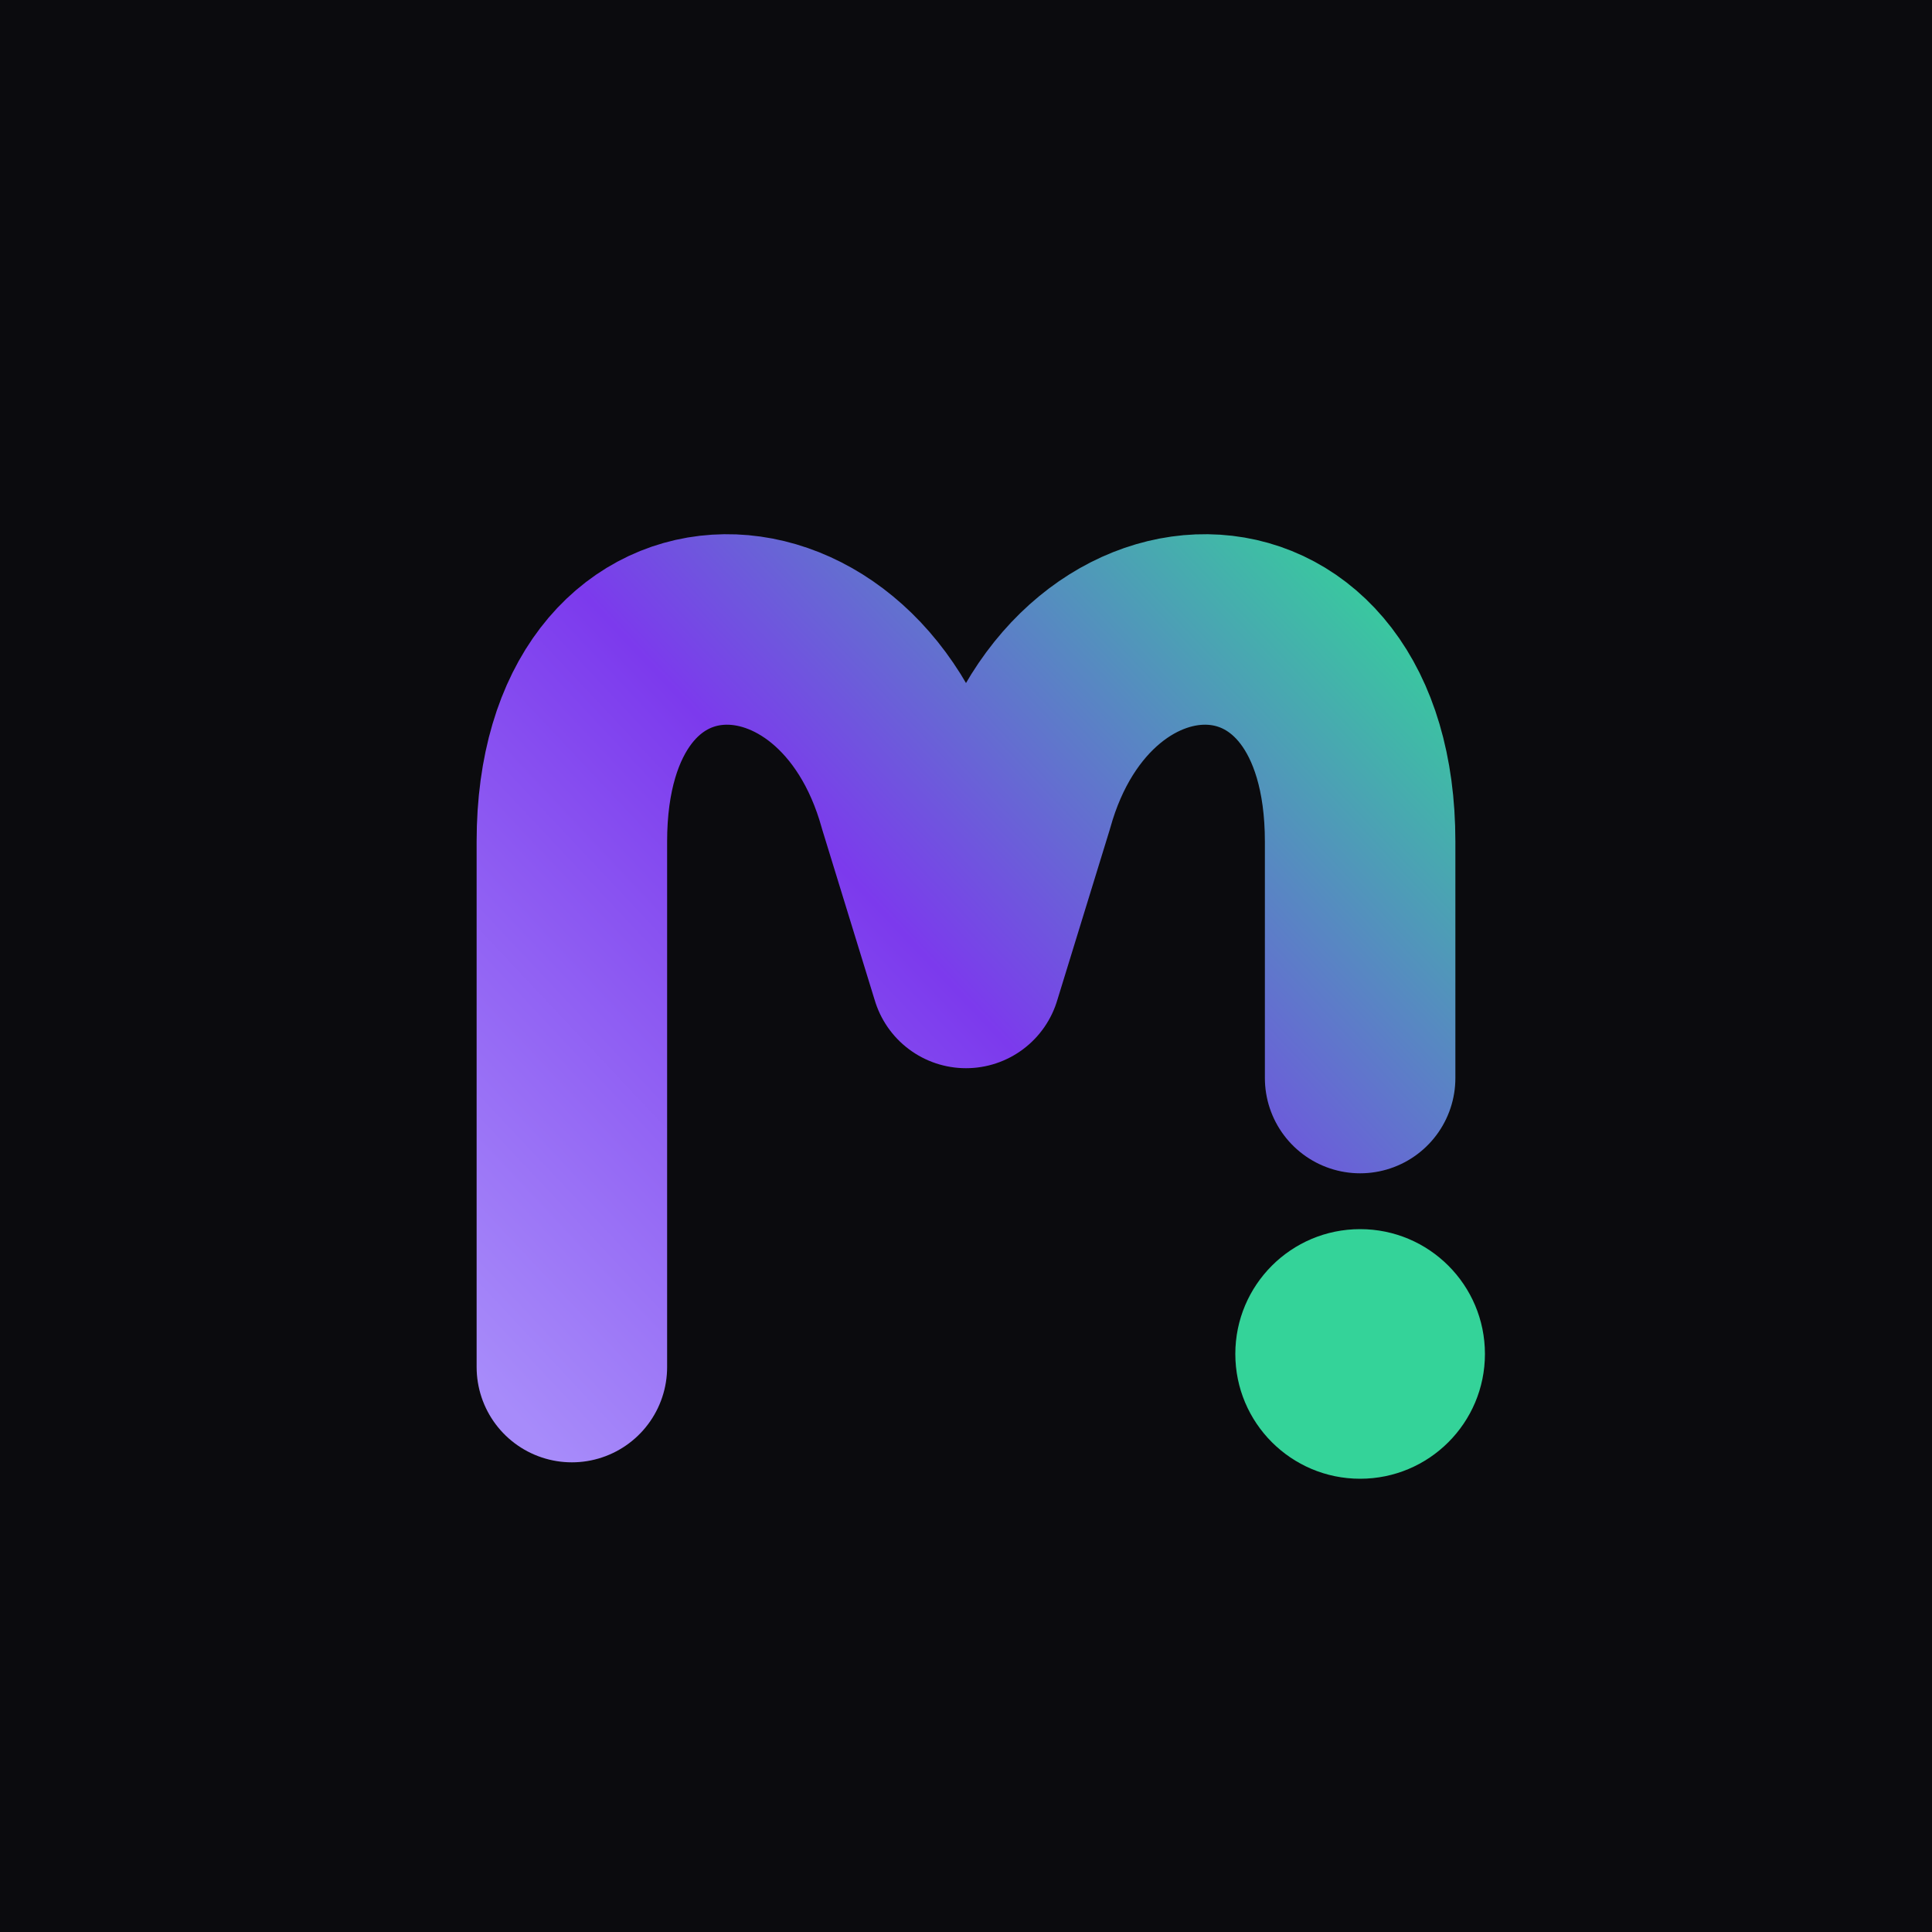
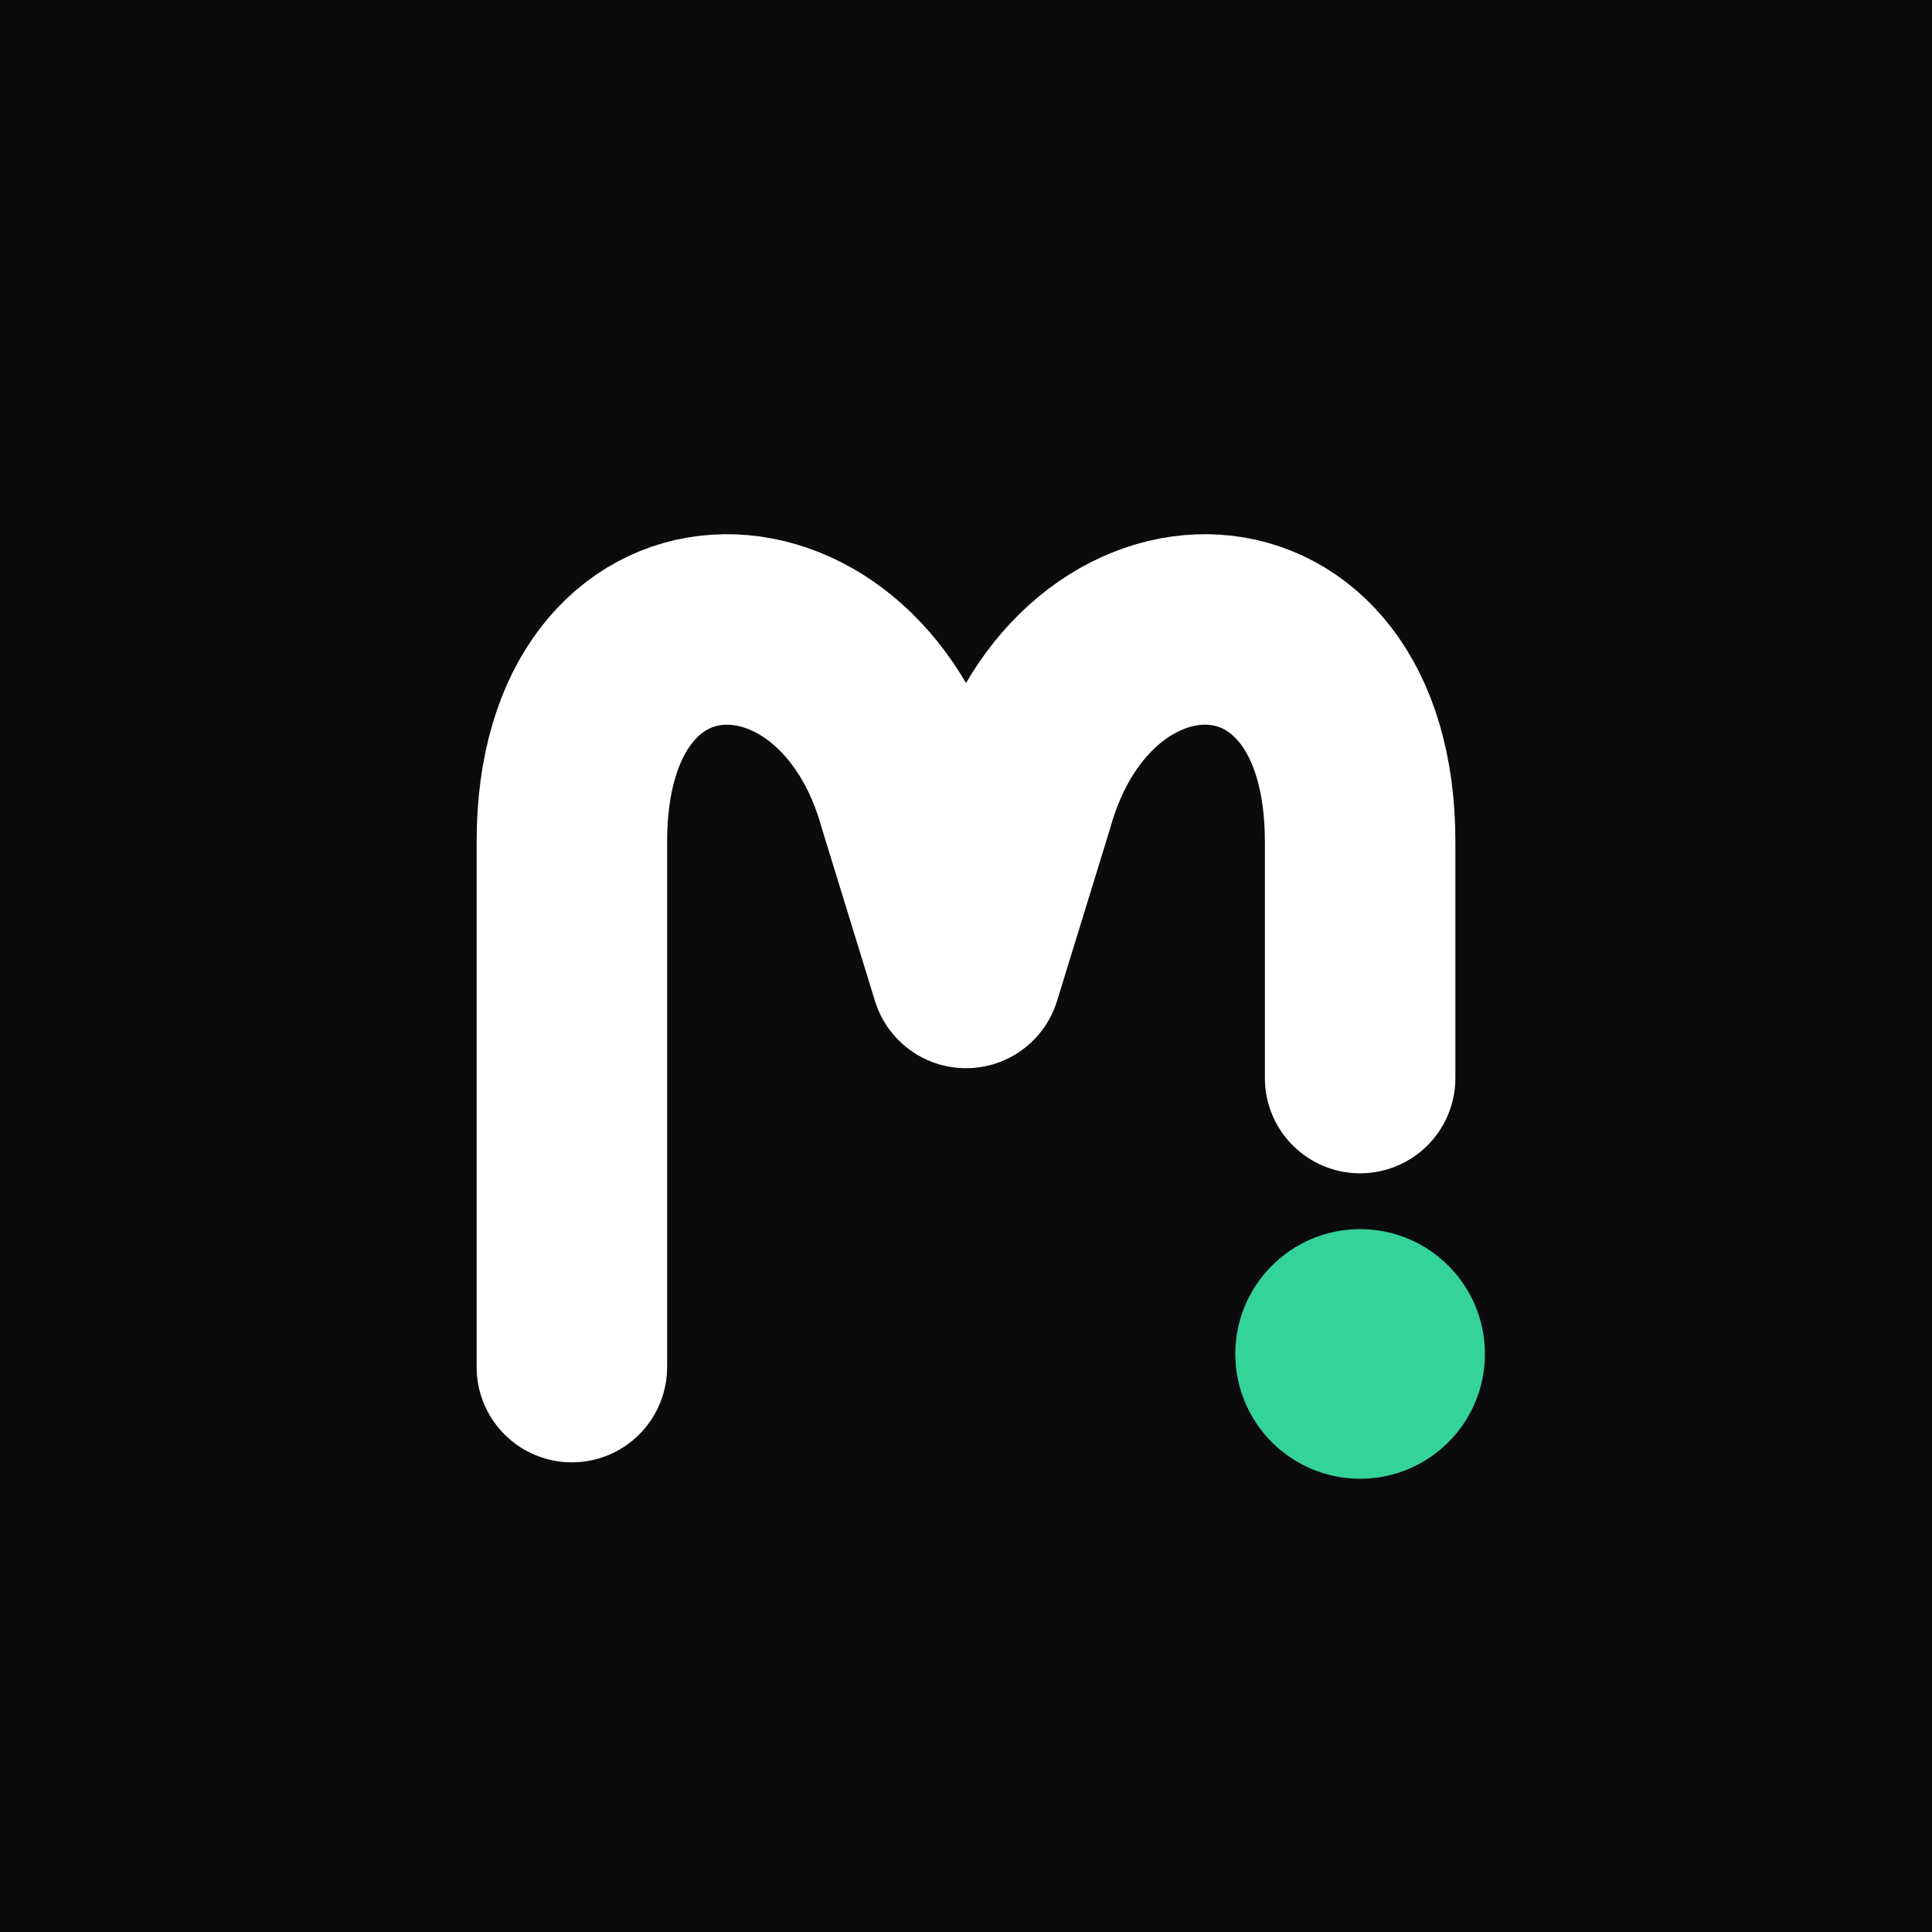
<svg xmlns="http://www.w3.org/2000/svg" width="512" height="512" viewBox="0 0 100 100">
-   <defs>
-     <linearGradient id="m" gradientUnits="userSpaceOnUse" x1="16" y1="86" x2="84" y2="22">
-       <stop offset="0" stop-color="#A78BFA" />
-       <stop offset=".5" stop-color="#7C3AED" />
-       <stop offset="1" stop-color="#34D399" />
-     </linearGradient>
-   </defs>
  <rect width="100" height="100" fill="#0B0B0E" />
  <g transform="translate(16 15) scale(.68)">
-     <path d="M20 82V42C20 21 41 21 46 39L50 52L54 39C59 21 80 21 80 42V60" fill="none" stroke="url(#m)" stroke-width="14.5" stroke-linecap="round" stroke-linejoin="round" />
+     <path d="M20 82V42C20 21 41 21 46 39L50 52L54 39C59 21 80 21 80 42V60" fill="none" stroke="#FFFFFF" stroke-width="14.5" stroke-linecap="round" stroke-linejoin="round" />
    <circle cx="80" cy="81" r="9.5" fill="#34D399" />
  </g>
</svg>
